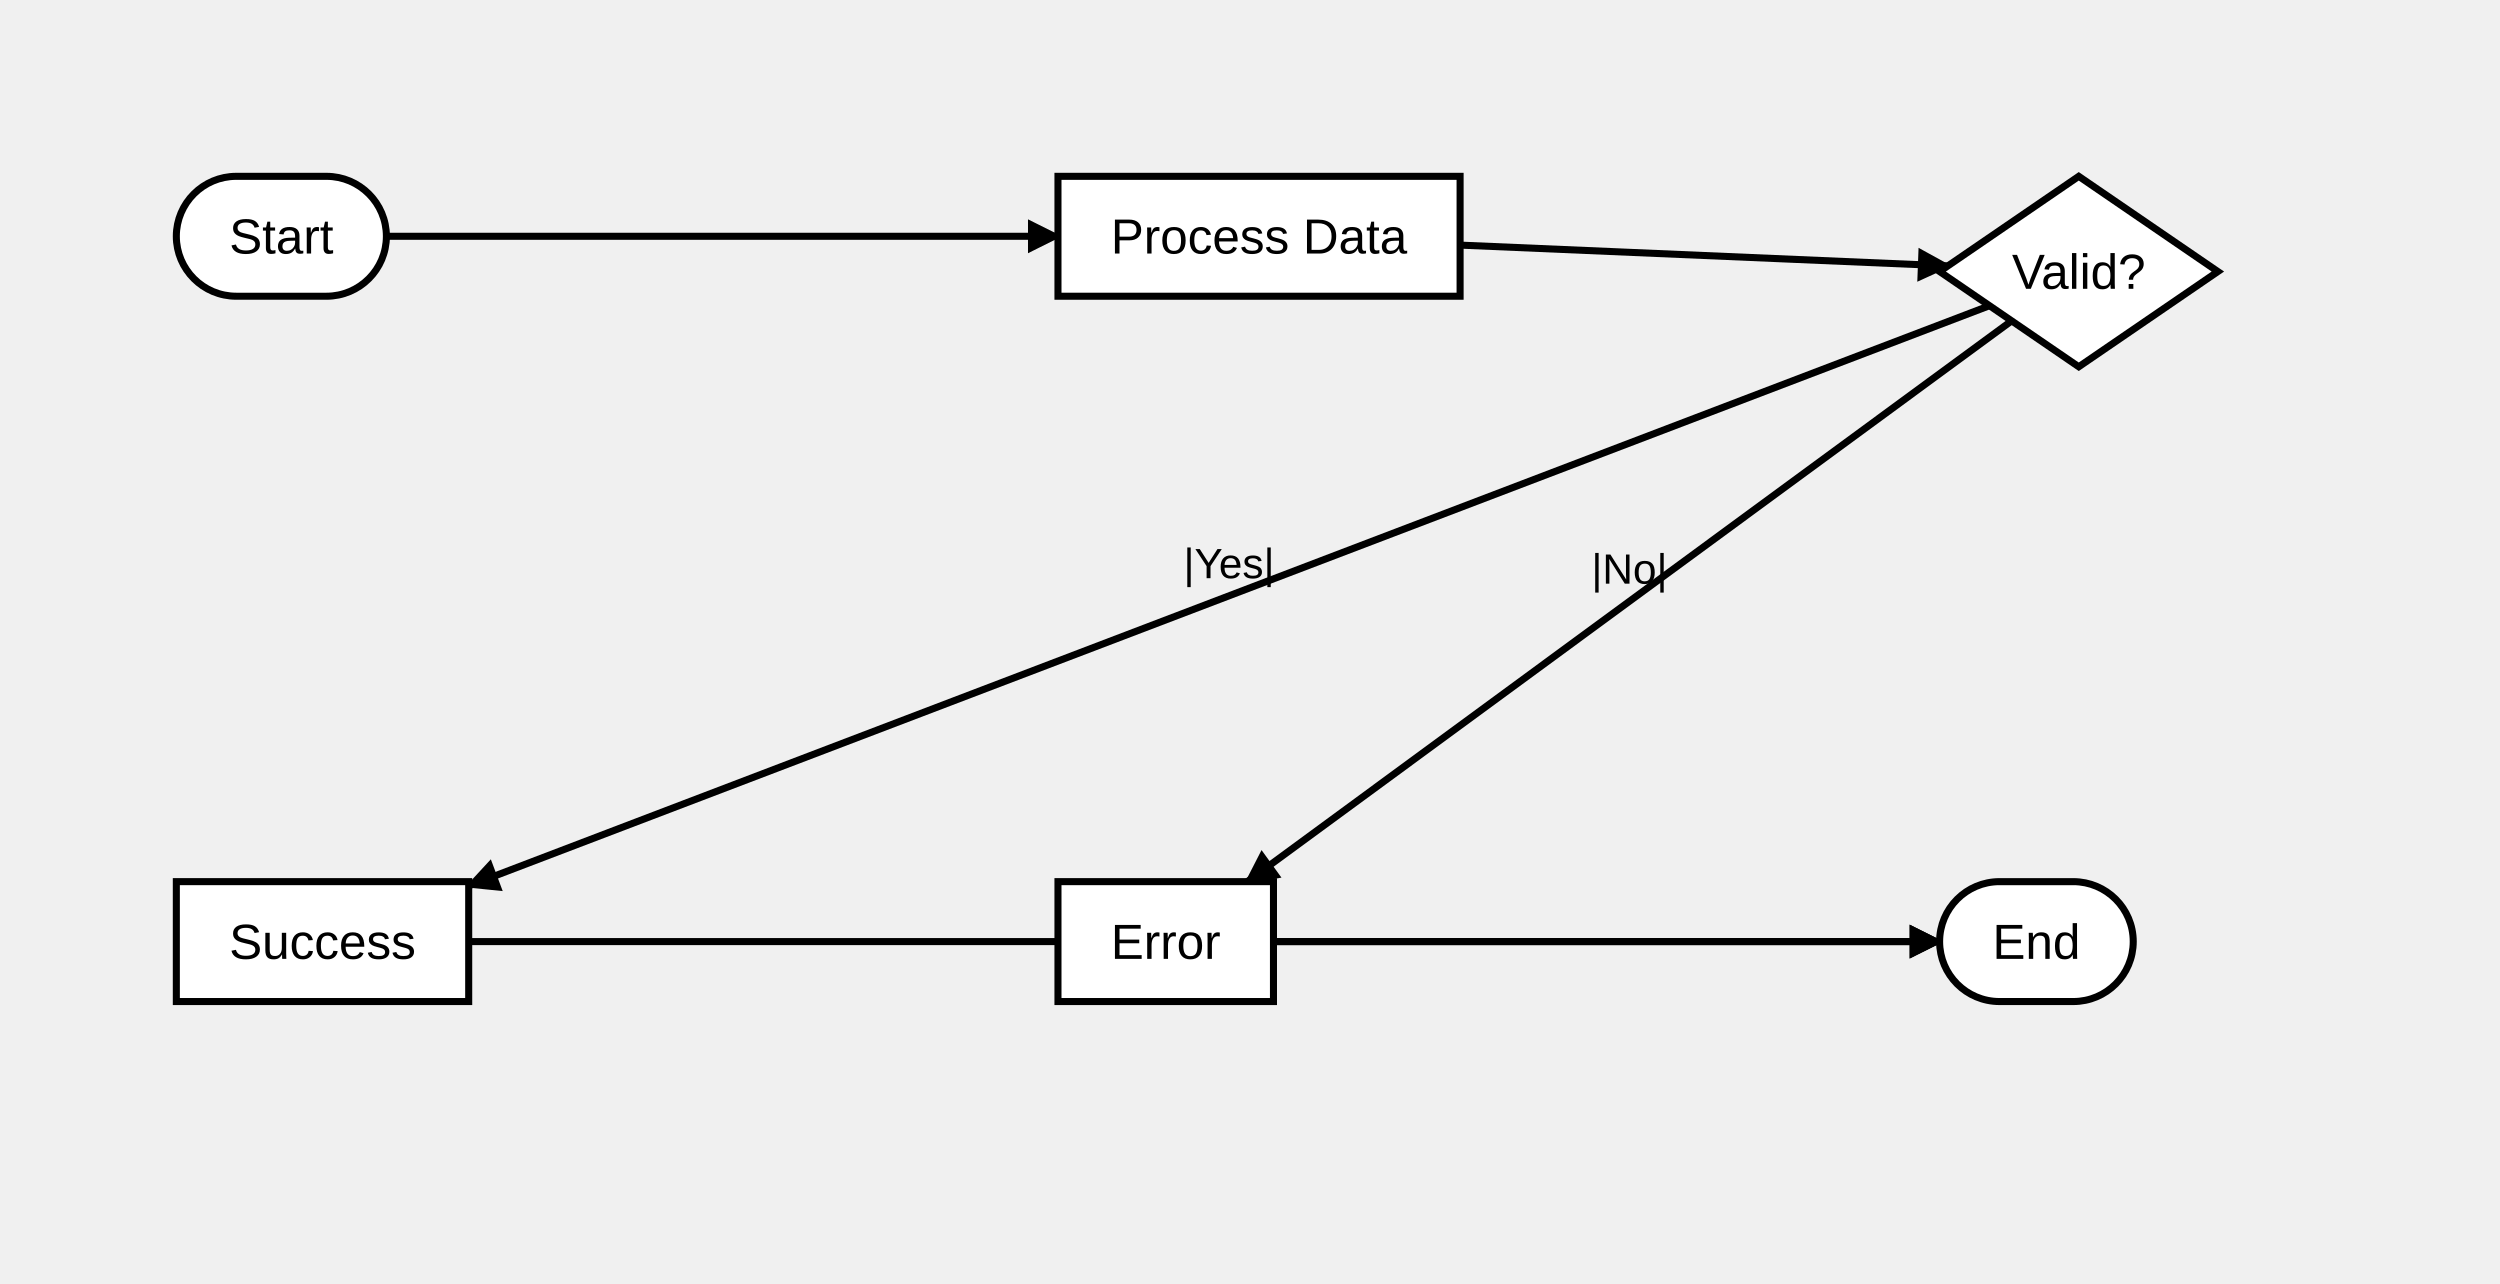
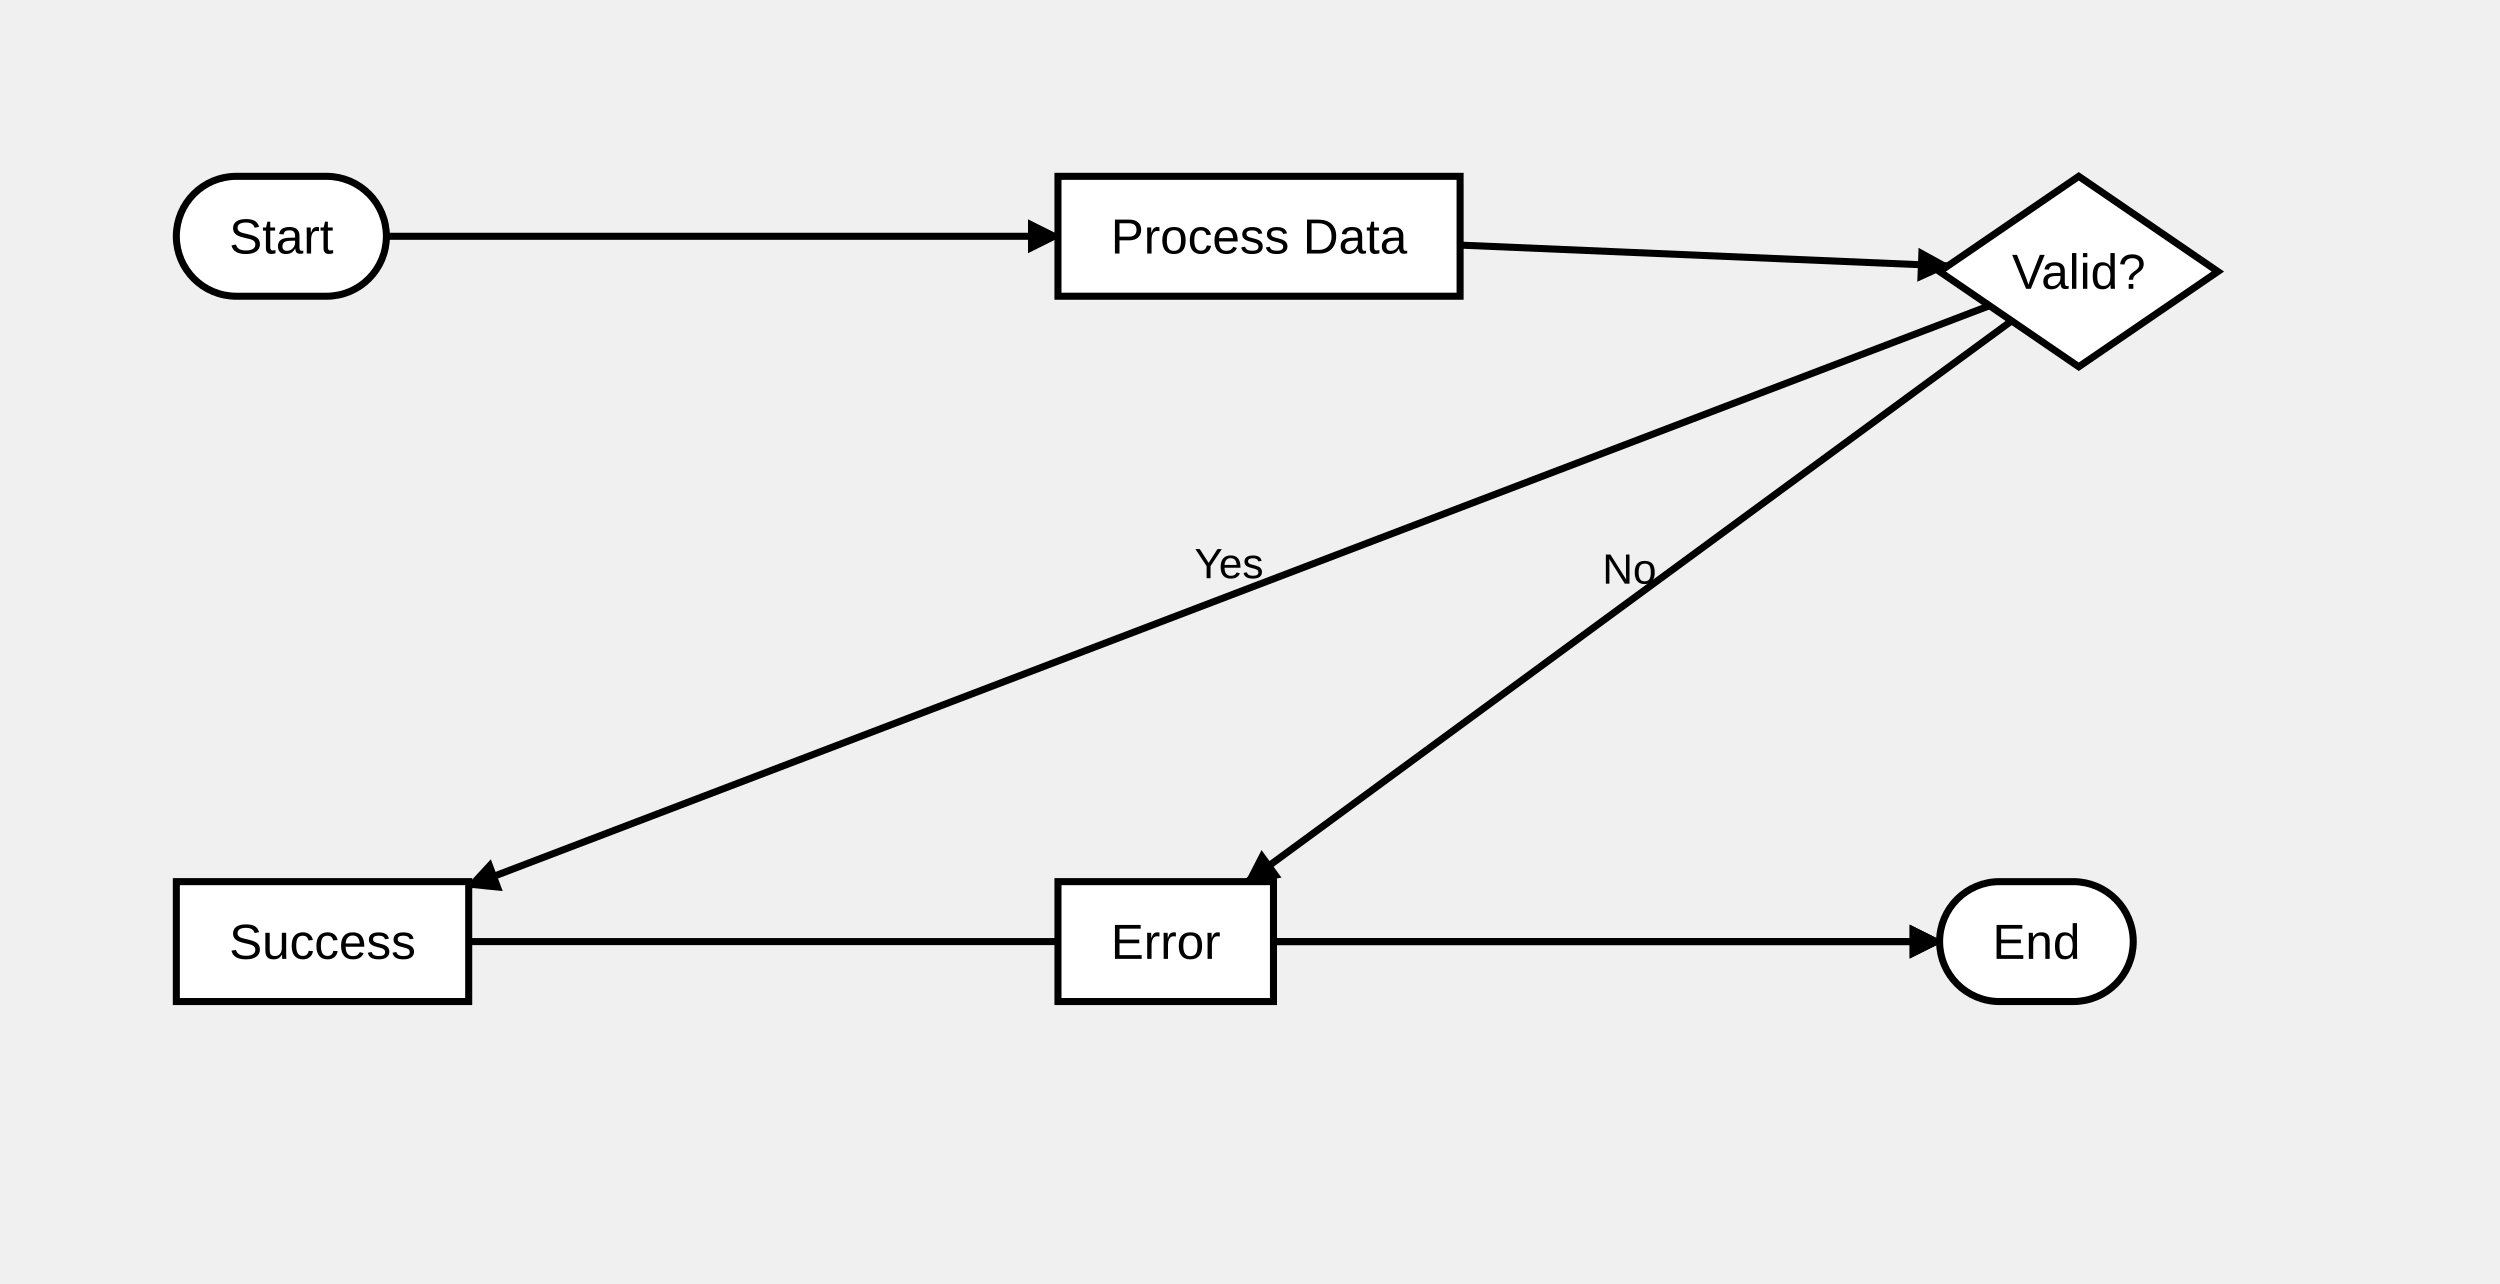
<svg xmlns="http://www.w3.org/2000/svg" width="708.906" height="364.0" viewBox="0 0 708.906 364.0" version="1.2" baseProfile="tiny" overflow="hidden">
  <g id="edge-Start_to_Process">
    <path fill="none" stroke="#000000" stroke-width="2.0" d="M 109.6 67.0 L 300.0 67.0" />
    <polygon fill="#000000" stroke="#000000" points="300.0,67.0 292.0,63.0 292.0,71.0" />
  </g>
  <g id="edge-Process_to_Decision">
    <path fill="none" stroke="#000000" stroke-width="2.0" d="M 414.0 69.5 L 552.3 75.4" />
    <polygon fill="#000000" stroke="#000000" points="552.3,75.4 544.5,71.1 544.2,79.1" />
  </g>
  <g id="edge-Decision_to_Success">
    <path fill="none" stroke="#000000" stroke-width="2.0" d="M 564.1 86.7 L 132.9 251.2" />
    <polygon fill="#000000" stroke="#000000" points="132.9,251.2 141.8,252.1 139.0,244.6" />
-     <text fill="#000000" x="348.5" y="163.95" text-anchor="middle" font-family="Arial, Helvetica, sans-serif" font-size="12.0">|Yes|</text>
+     <text fill="#000000" x="348.5" y="163.95" text-anchor="middle" font-family="Arial, Helvetica, sans-serif" font-size="12.0">Yes</text>
  </g>
  <g id="edge-Decision_to_Error">
    <path fill="none" stroke="#000000" stroke-width="2.0" d="M 570.4 91.0 L 353.7 250.0" />
    <polygon fill="#000000" stroke="#000000" points="353.7,250.0 362.5,248.5 357.8,242.0" />
-     <text fill="#000000" x="462.05" y="165.5" text-anchor="middle" font-family="Arial, Helvetica, sans-serif" font-size="12.0">|No|</text>
+     <text fill="#000000" x="462.05" y="165.5" text-anchor="middle" font-family="Arial, Helvetica, sans-serif" font-size="12.0">No</text>
  </g>
  <g id="edge-Success_to_End">
    <path fill="none" stroke="#000000" stroke-width="2.0" d="M 132.9 267.0 L 550.0 267.0" />
    <polygon fill="#000000" stroke="#000000" points="550.0,267.0 542.0,263.0 542.0,271.0" />
  </g>
  <g id="edge-Error_to_End">
    <path fill="none" stroke="#000000" stroke-width="2.0" d="M 361.1 267.0 L 550.0 267.0" />
    <polygon fill="#000000" stroke="#000000" points="550.0,267.0 542.0,263.0 542.0,271.0" />
  </g>
  <g id="node-Start">
    <rect fill="#ffffff" stroke="#000000" stroke-width="2.0" x="50.0" y="50.0" width="59.568" height="34.0" rx="17.0" ry="17.0" />
    <text fill="#000000" x="79.784" y="71.9" text-anchor="middle" font-family="Arial, Helvetica, sans-serif" font-size="14.0">Start</text>
  </g>
  <g id="node-Process">
    <rect fill="#ffffff" stroke="#000000" stroke-width="2.0" x="300.0" y="50.0" width="114.028" height="34.0" />
    <text fill="#000000" x="357.014" y="71.9" text-anchor="middle" font-family="Arial, Helvetica, sans-serif" font-size="14.0">Process Data</text>
  </g>
  <g id="node-Decision">
    <polygon fill="#ffffff" stroke="#000000" stroke-width="2.0" points="589.453,50 628.906,77.0 589.453,104.0 550,77.0" />
    <text fill="#000000" x="589.453" y="81.9" text-anchor="middle" font-family="Arial, Helvetica, sans-serif" font-size="14.0">Valid?</text>
  </g>
  <g id="node-Success">
    <rect fill="#ffffff" stroke="#000000" stroke-width="2.0" x="50.0" y="250.0" width="82.906" height="34.0" />
    <text fill="#000000" x="91.453" y="271.9" text-anchor="middle" font-family="Arial, Helvetica, sans-serif" font-size="14.0">Success</text>
  </g>
  <g id="node-Error">
    <rect fill="#ffffff" stroke="#000000" stroke-width="2.0" x="300.0" y="250.0" width="61.108" height="34.0" />
    <text fill="#000000" x="330.554" y="271.9" text-anchor="middle" font-family="Arial, Helvetica, sans-serif" font-size="14.0">Error</text>
  </g>
  <g id="node-End">
    <rect fill="#ffffff" stroke="#000000" stroke-width="2.0" x="550.0" y="250.0" width="54.906" height="34.0" rx="17.0" ry="17.0" />
    <text fill="#000000" x="577.453" y="271.9" text-anchor="middle" font-family="Arial, Helvetica, sans-serif" font-size="14.0">End</text>
  </g>
</svg>
